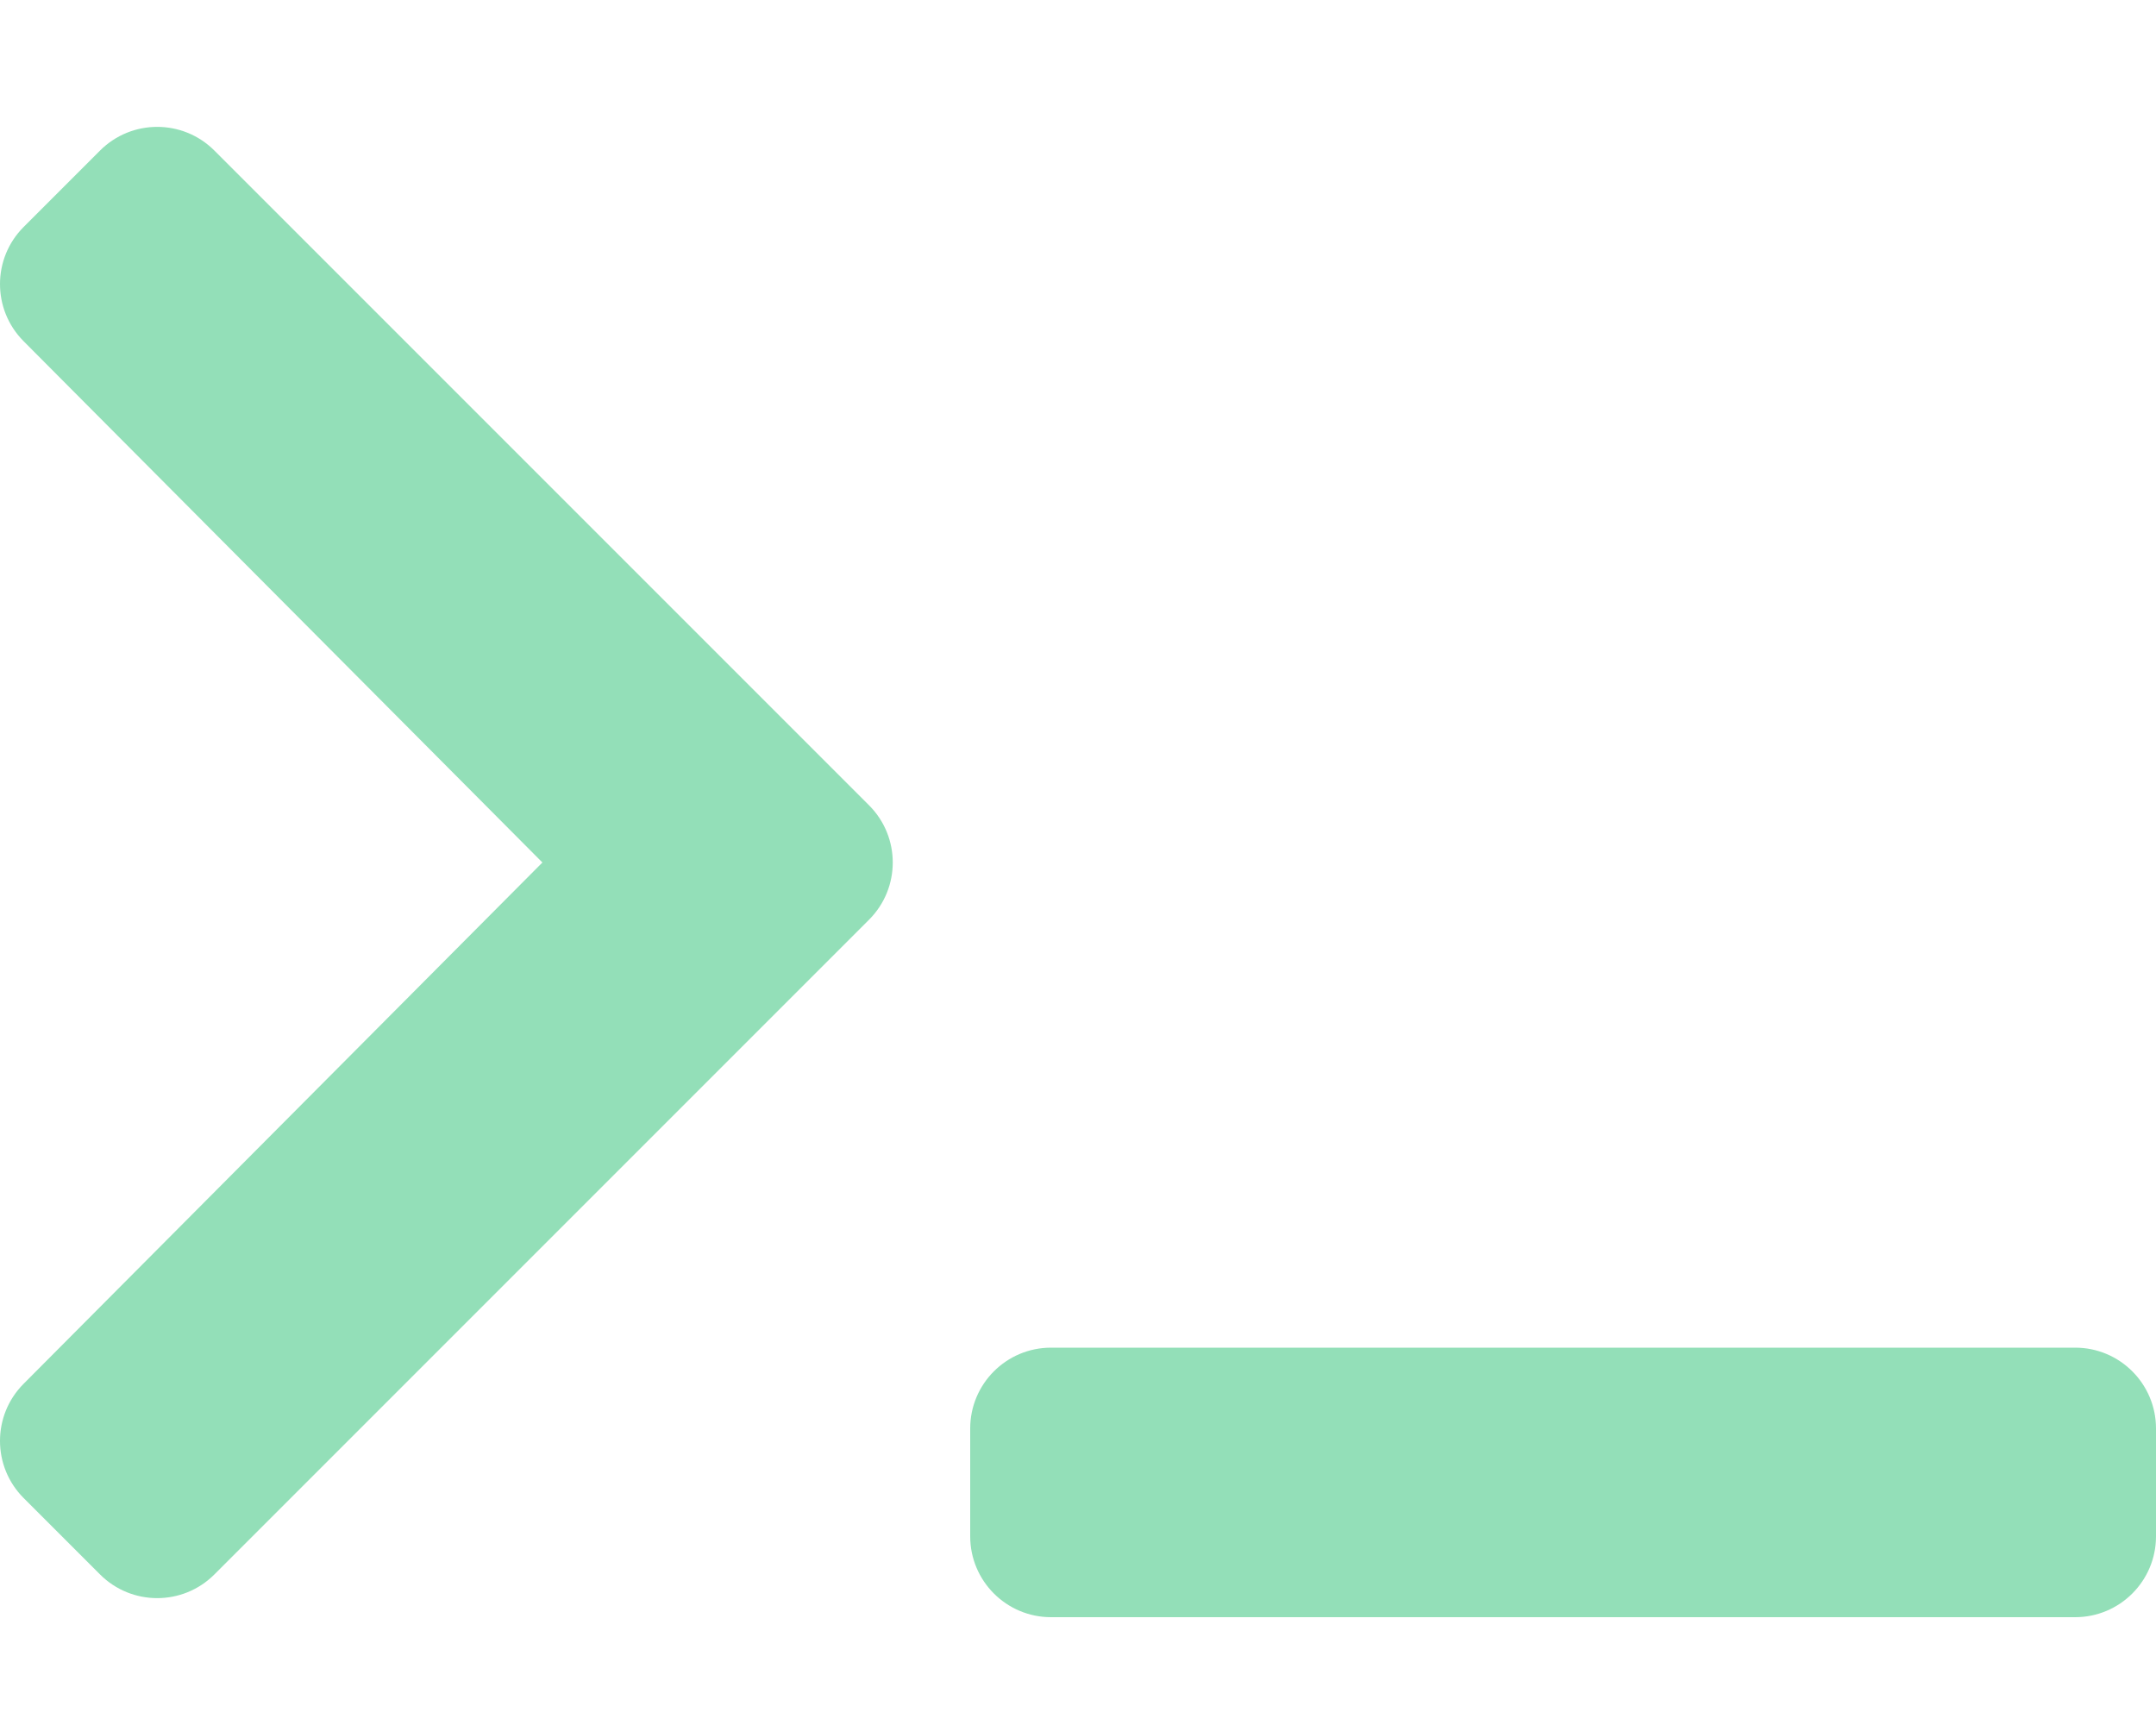
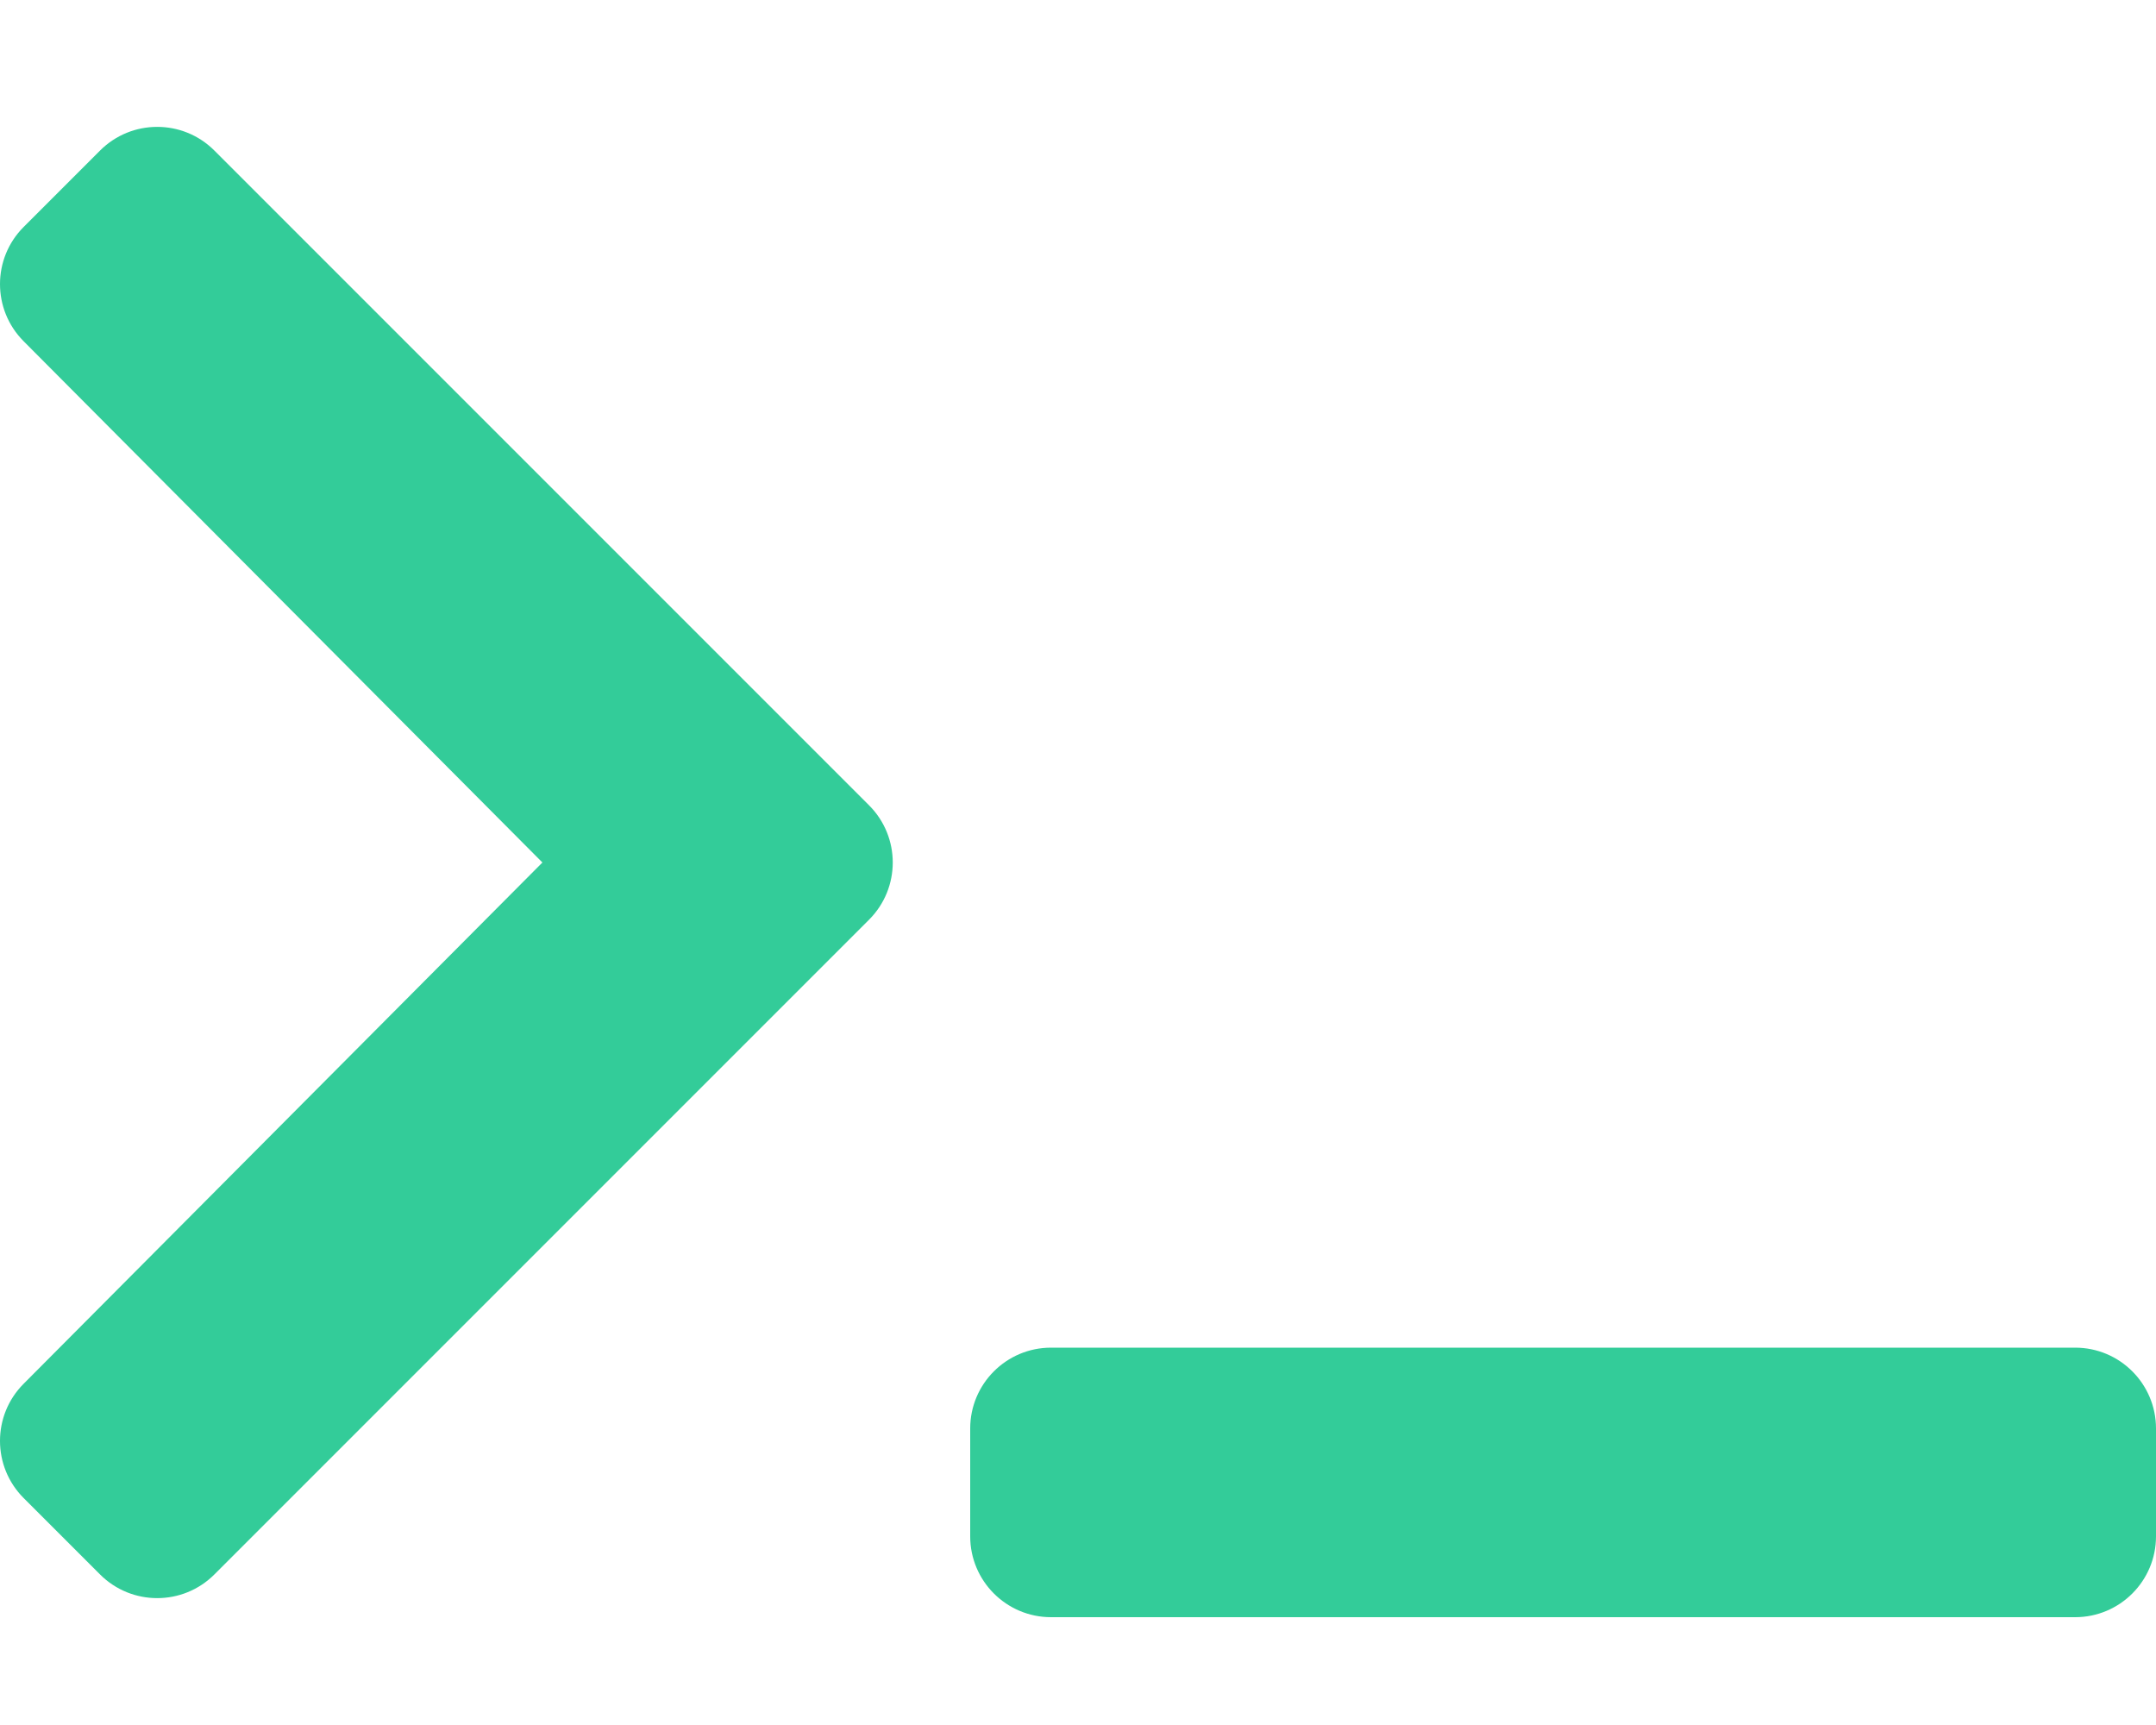
- <svg xmlns="http://www.w3.org/2000/svg" style="fill:#93DFB8;" viewBox="0 0 640 512">
+ <svg xmlns="http://www.w3.org/2000/svg" style="fill:#33CC99;" viewBox="0 0 640 512">
  <path d="M257.981 272.971L63.638 467.314c-9.373 9.373-24.569 9.373-33.941 0L7.029 444.647c-9.357-9.357-9.375-24.522-.04-33.901L161.011 256 6.99 101.255c-9.335-9.379-9.317-24.544.04-33.901l22.667-22.667c9.373-9.373 24.569-9.373 33.941 0L257.981 239.03c9.373 9.372 9.373 24.568 0 33.941zM640 456v-32c0-13.255-10.745-24-24-24H312c-13.255 0-24 10.745-24 24v32c0 13.255 10.745 24 24 24h304c13.255 0 24-10.745 24-24z" />
</svg>
